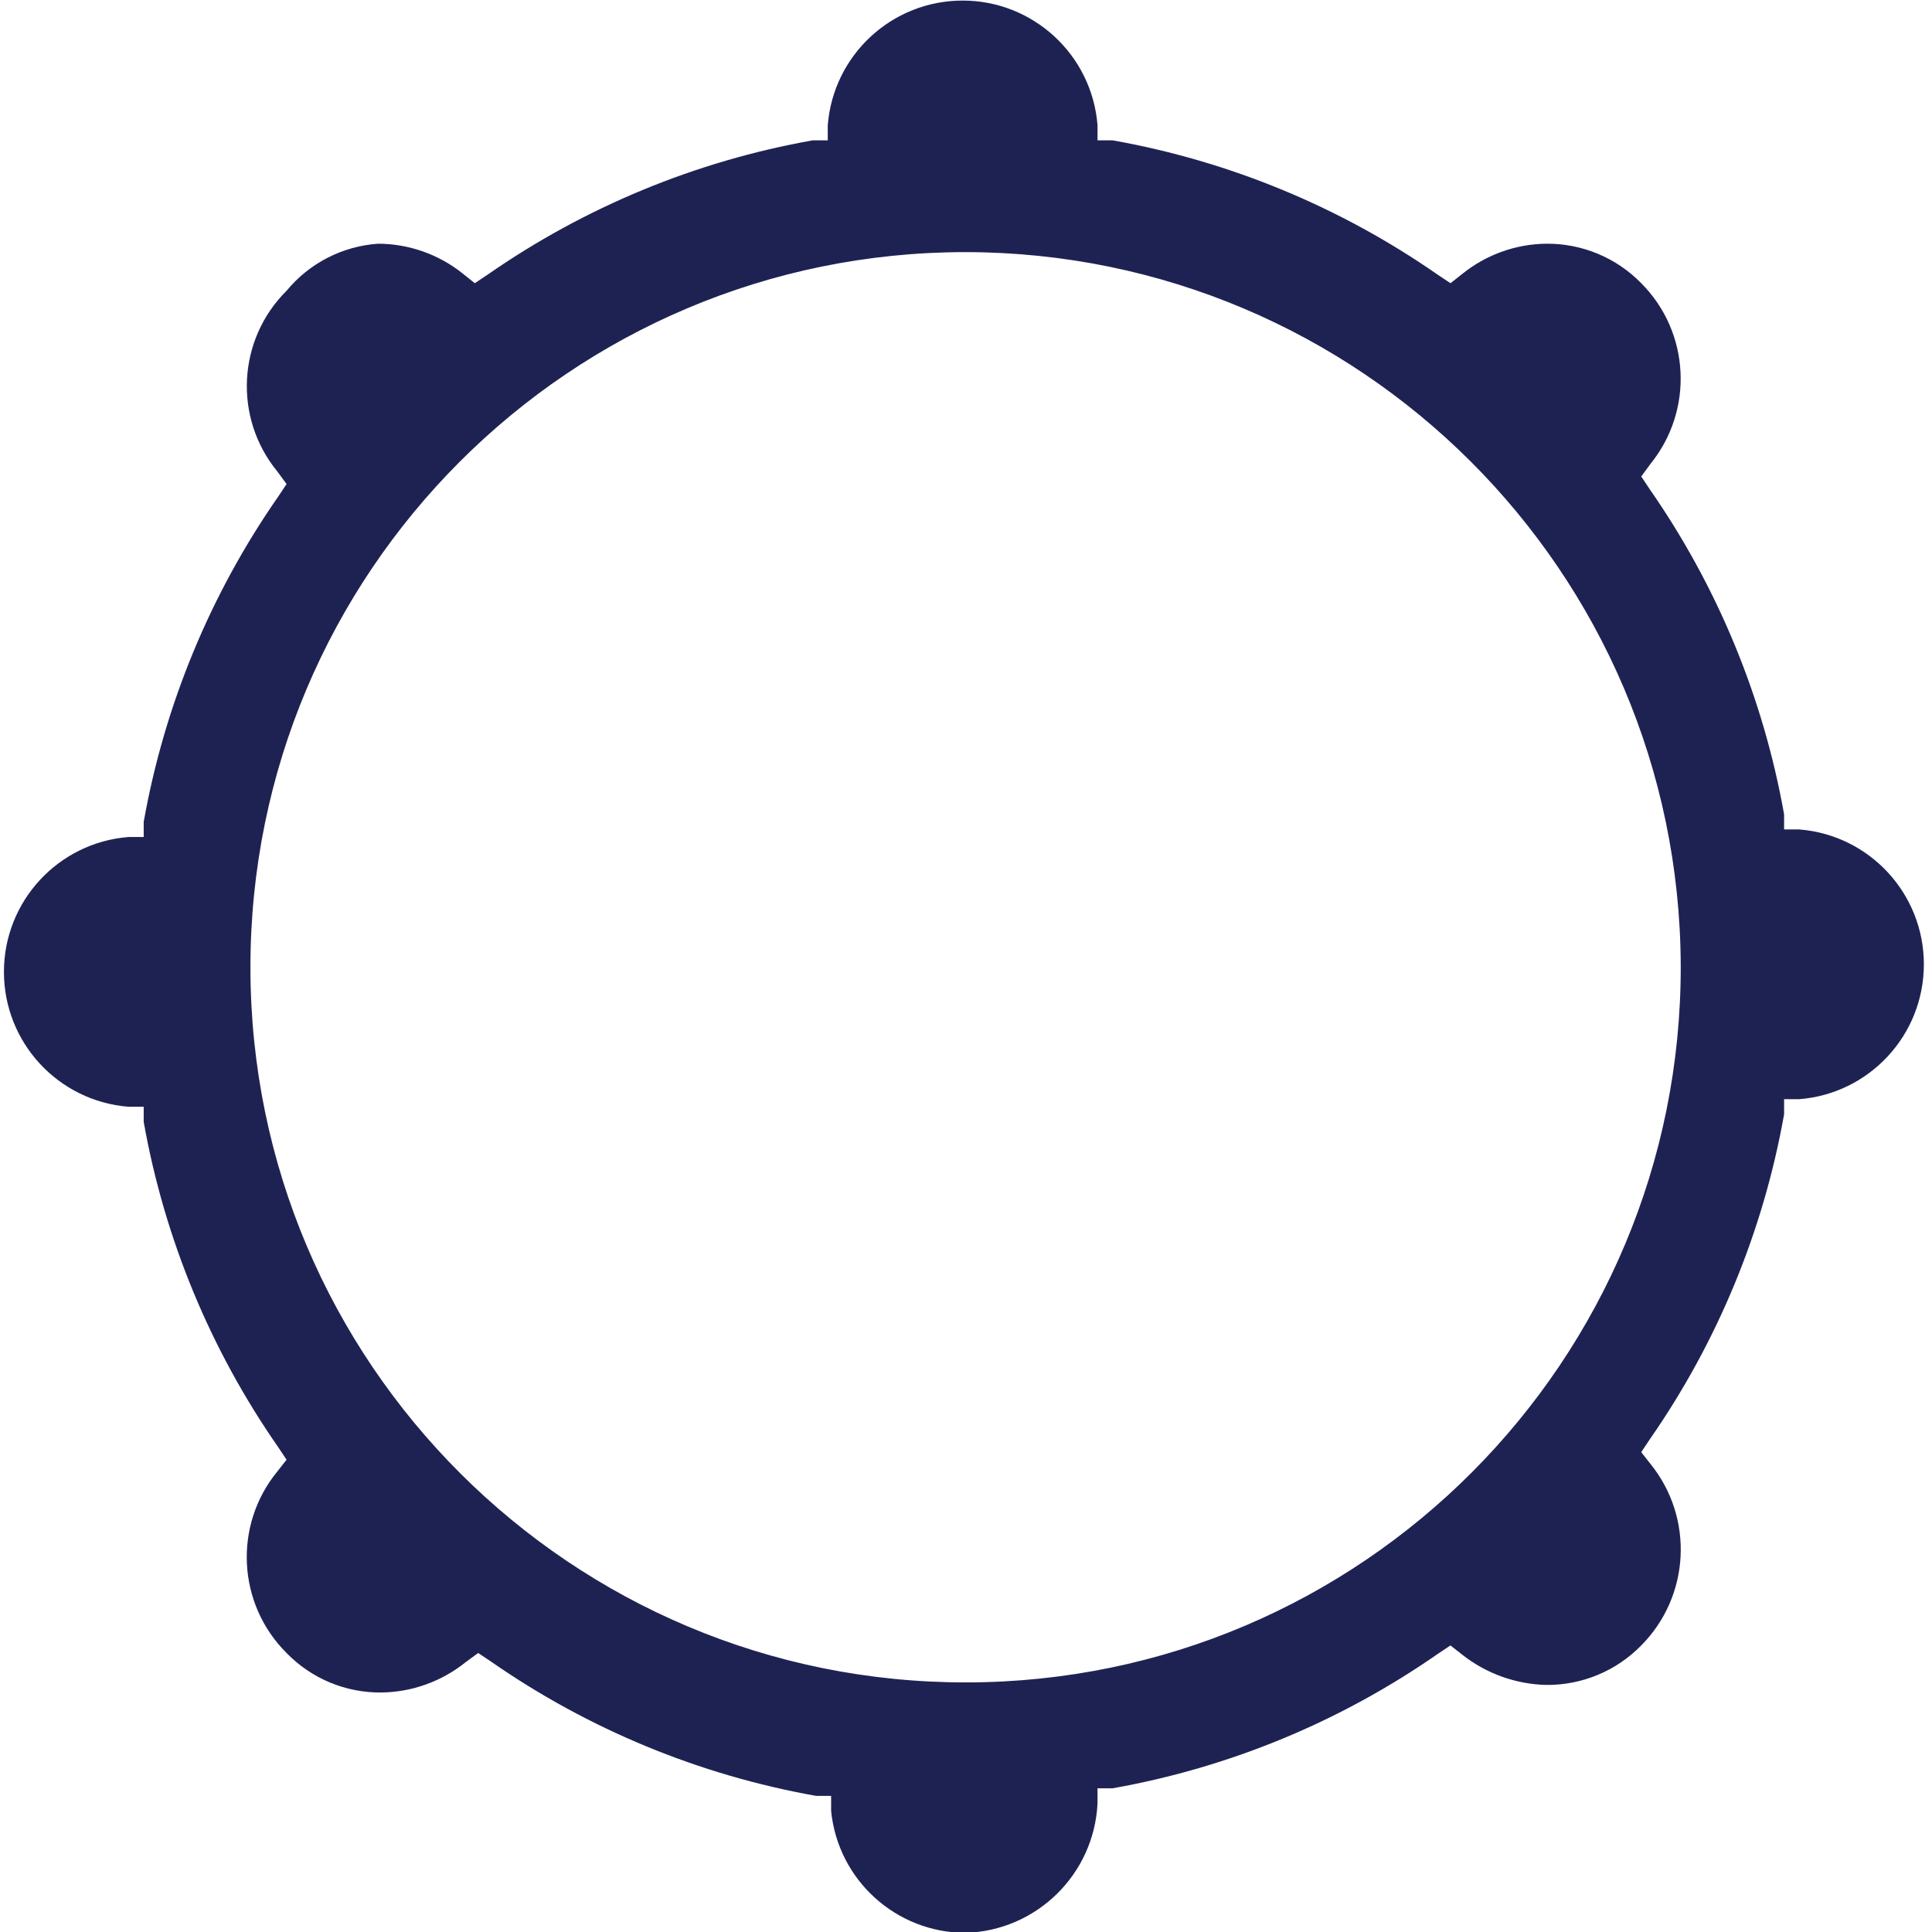
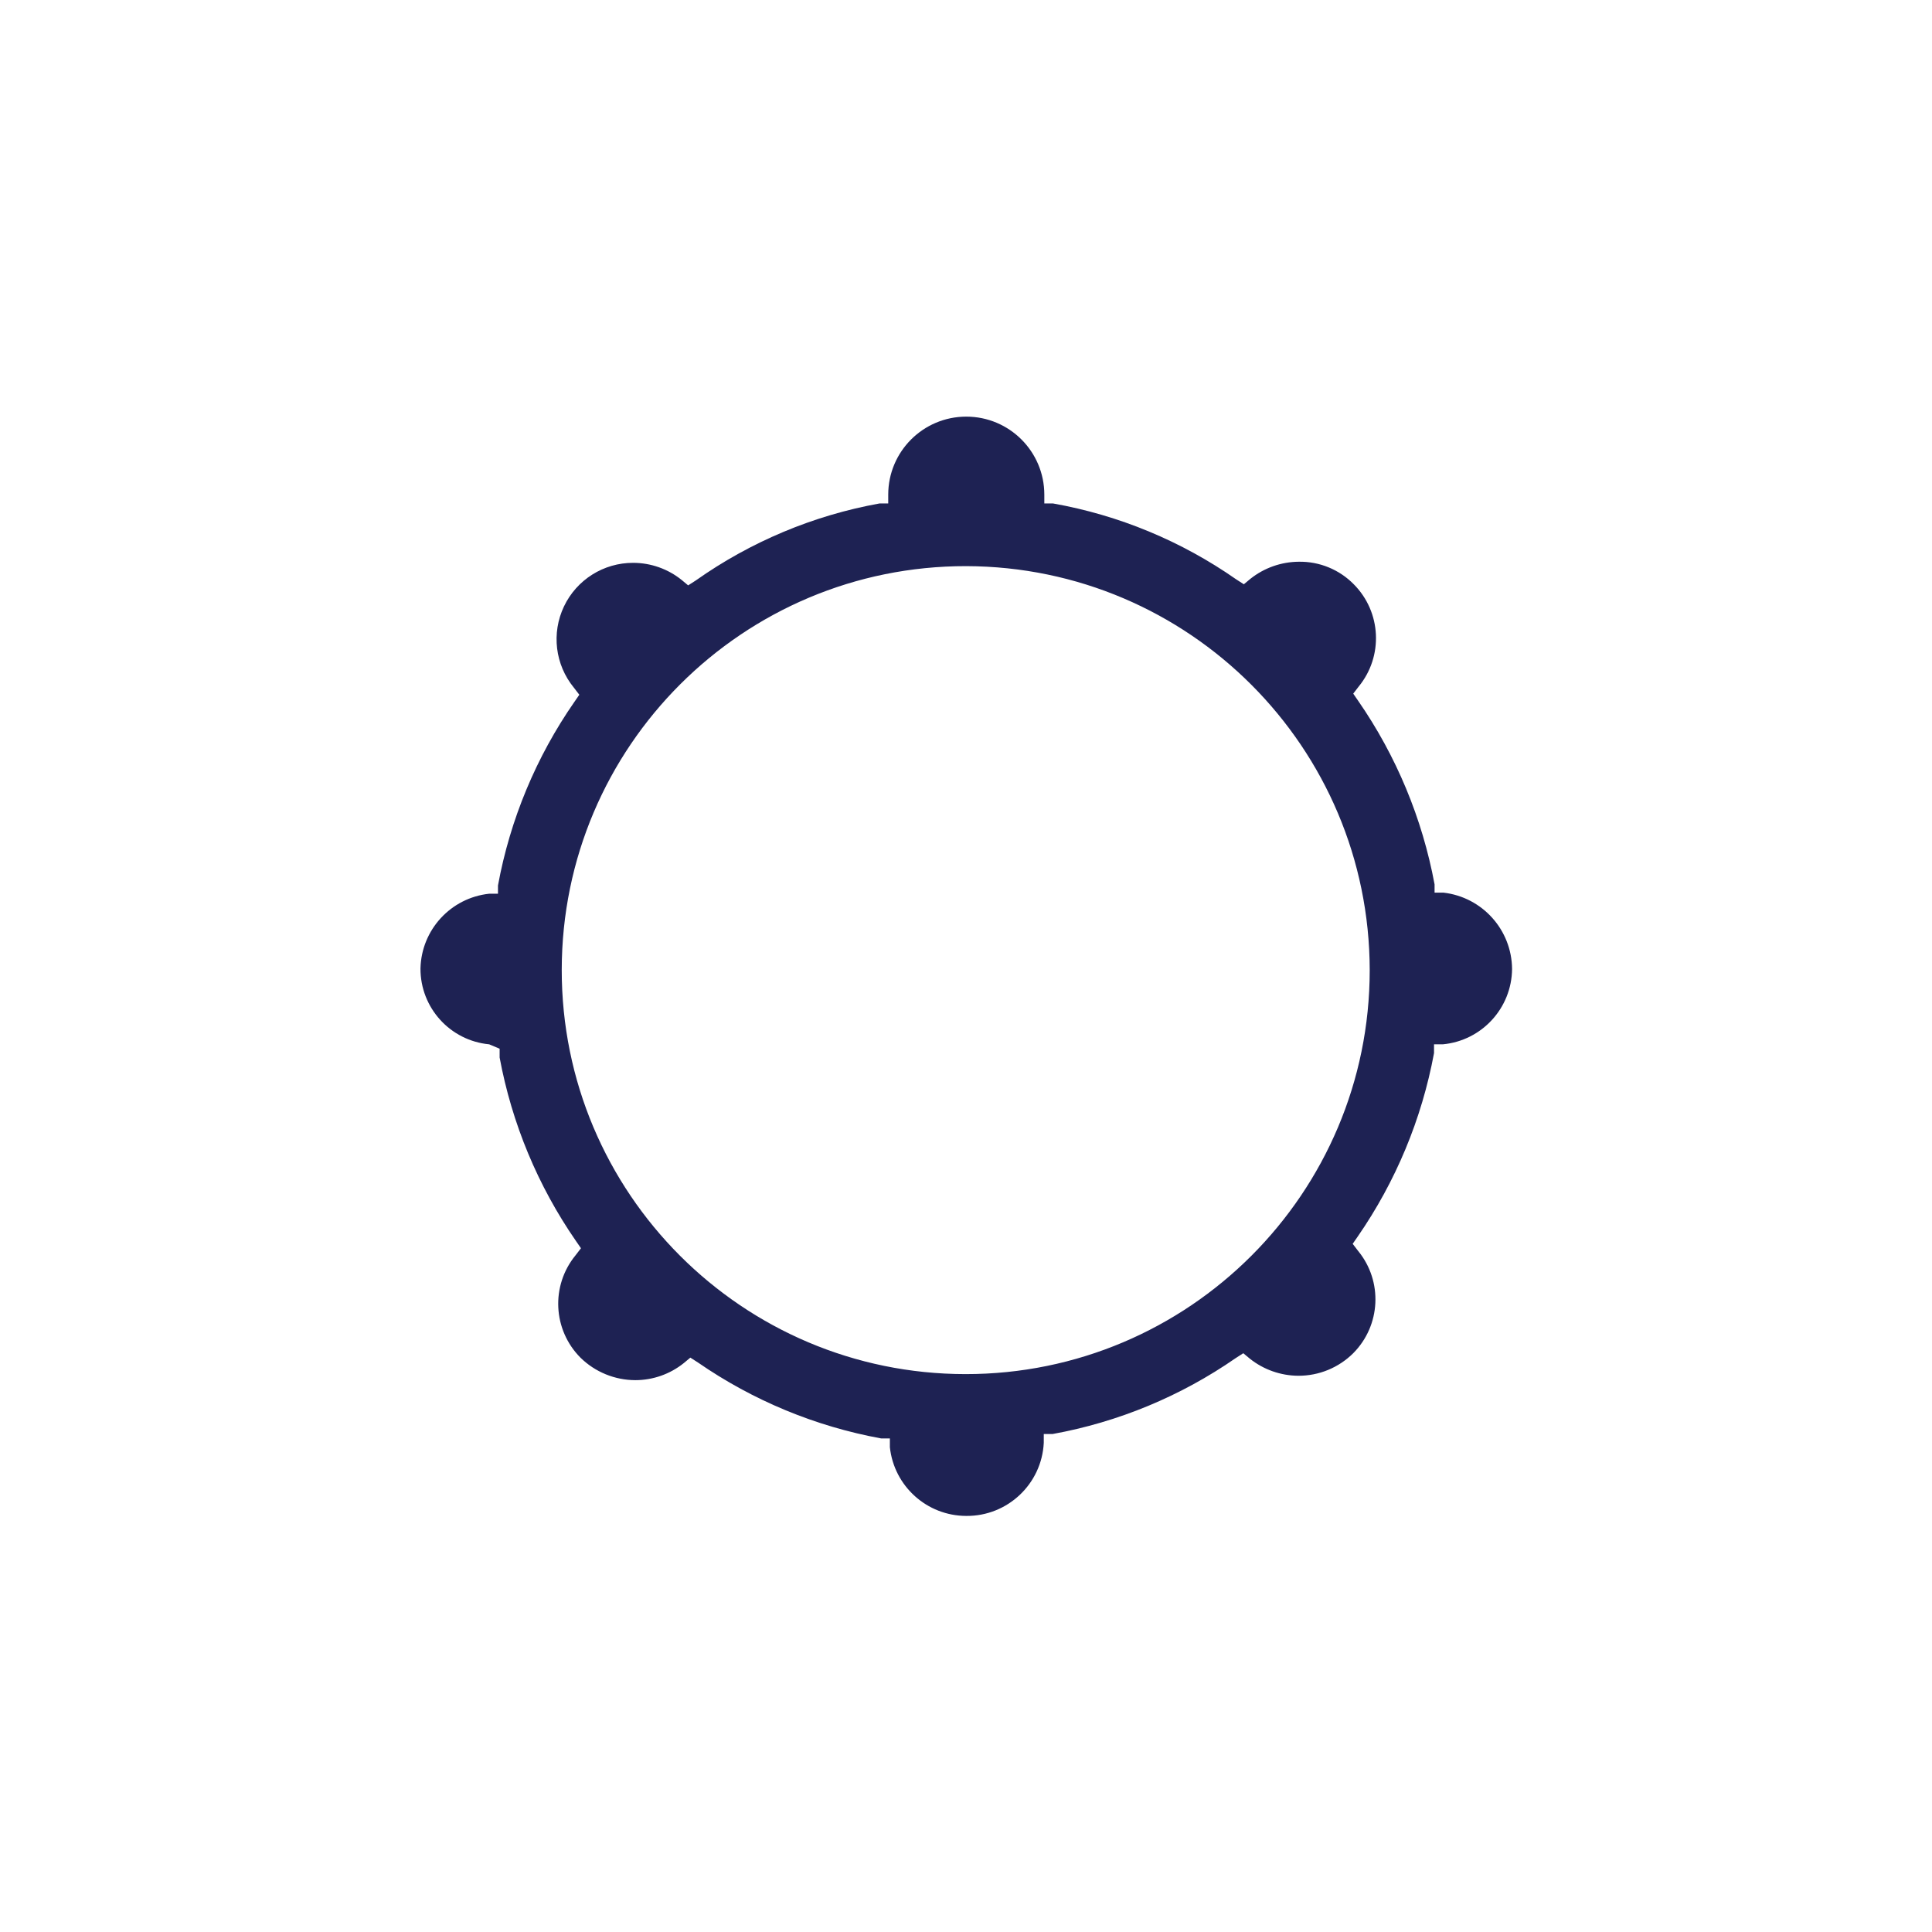
- <svg xmlns="http://www.w3.org/2000/svg" viewBox="0 0 22.99 22.99">
+ <svg xmlns="http://www.w3.org/2000/svg" viewBox="0 0 35.15 35.15">
  <defs>
-     <style>.cls-1{fill:#1e2253;}</style>
+     <style>.cls-1{fill:none;}.cls-2{fill:#1e2253;}</style>
  </defs>
  <g id="Layer_2" data-name="Layer 2">
    <g id="Layer_1-2" data-name="Layer 1">
-       <path class="cls-1" d="M11.49,23a1.61,1.61,0,0,1-1.6-1.45l0-.18-.18,0a9.77,9.77,0,0,1-3.87-1.6l-.15-.1-.15.11a1.63,1.63,0,0,1-1,.36,1.55,1.55,0,0,1-1.13-.47,1.61,1.61,0,0,1-.11-2.16l.11-.14-.1-.15a9.77,9.77,0,0,1-1.6-3.87l0-.18-.18,0a1.61,1.61,0,0,1,0-3.21l.18,0,0-.18a9.77,9.77,0,0,1,1.6-3.87l.1-.15-.11-.15a1.6,1.6,0,0,1,.11-2.15A1.55,1.55,0,0,1,4.5,2.9a1.62,1.62,0,0,1,1,.35l.15.12.15-.1a9.77,9.77,0,0,1,3.87-1.6l.18,0,0-.18a1.61,1.61,0,0,1,3.21,0l0,.18.18,0a9.77,9.77,0,0,1,3.87,1.6l.15.1.14-.11a1.62,1.62,0,0,1,1-.36,1.56,1.56,0,0,1,1.13.47,1.61,1.61,0,0,1,.11,2.15l-.11.15.1.15a9.77,9.77,0,0,1,1.6,3.87l0,.18.18,0a1.61,1.61,0,0,1,0,3.21l-.18,0,0,.18a9.77,9.77,0,0,1-1.6,3.87l-.1.15.11.14a1.62,1.62,0,0,1-.11,2.16,1.56,1.56,0,0,1-1.13.47,1.68,1.68,0,0,1-1-.36l-.14-.11-.15.1a9.77,9.77,0,0,1-3.87,1.6l-.18,0,0,.18A1.62,1.62,0,0,1,11.49,23Zm0-20A8.51,8.51,0,1,0,20,11.49,8.52,8.52,0,0,0,11.49,3Z" />
+       <circle class="cls-1" cx="17.58" cy="17.58" r="17.58" />
+       <path class="cls-2" d="M17.58,27.58a1.4,1.4,0,0,1-1.39-1.25l0-.16-.16,0a8.58,8.58,0,0,1-3.33-1.38l-.14-.09-.12.1a1.41,1.41,0,0,1-.88.31,1.43,1.43,0,0,1-1-.41,1.39,1.39,0,0,1-.09-1.86l.1-.13-.09-.13a8.64,8.64,0,0,1-1.39-3.34l0-.16L8.9,19a1.38,1.38,0,0,1-1.25-1.38A1.4,1.4,0,0,1,8.9,16.26l.16,0,0-.15a8.57,8.57,0,0,1,1.39-3.34l.09-.13-.1-.13a1.39,1.39,0,0,1,1.08-2.27,1.41,1.41,0,0,1,.88.31l.12.1.14-.09A8.37,8.37,0,0,1,16,9.16l.16,0,0-.16A1.39,1.39,0,0,1,19,9l0,.16.16,0a8.37,8.37,0,0,1,3.33,1.38l.14.09.12-.1a1.43,1.43,0,0,1,.88-.31,1.37,1.37,0,0,1,1,.41,1.39,1.39,0,0,1,.09,1.86l-.1.13.09.13a8.64,8.64,0,0,1,1.39,3.34l0,.15.16,0a1.41,1.41,0,0,1,1.25,1.39A1.39,1.39,0,0,1,26.25,19l-.16,0,0,.16a8.64,8.64,0,0,1-1.39,3.34l-.09.13.1.13a1.39,1.39,0,0,1-.09,1.86,1.41,1.41,0,0,1-1,.41,1.43,1.43,0,0,1-.88-.31l-.12-.1-.14.09a8.51,8.51,0,0,1-3.33,1.38l-.16,0,0,.16A1.4,1.4,0,0,1,17.58,27.58Zm0-17.28a7.35,7.35,0,1,0,7.34,7.35A7.36,7.36,0,0,0,17.58,10.3Z" />
    </g>
  </g>
</svg>
